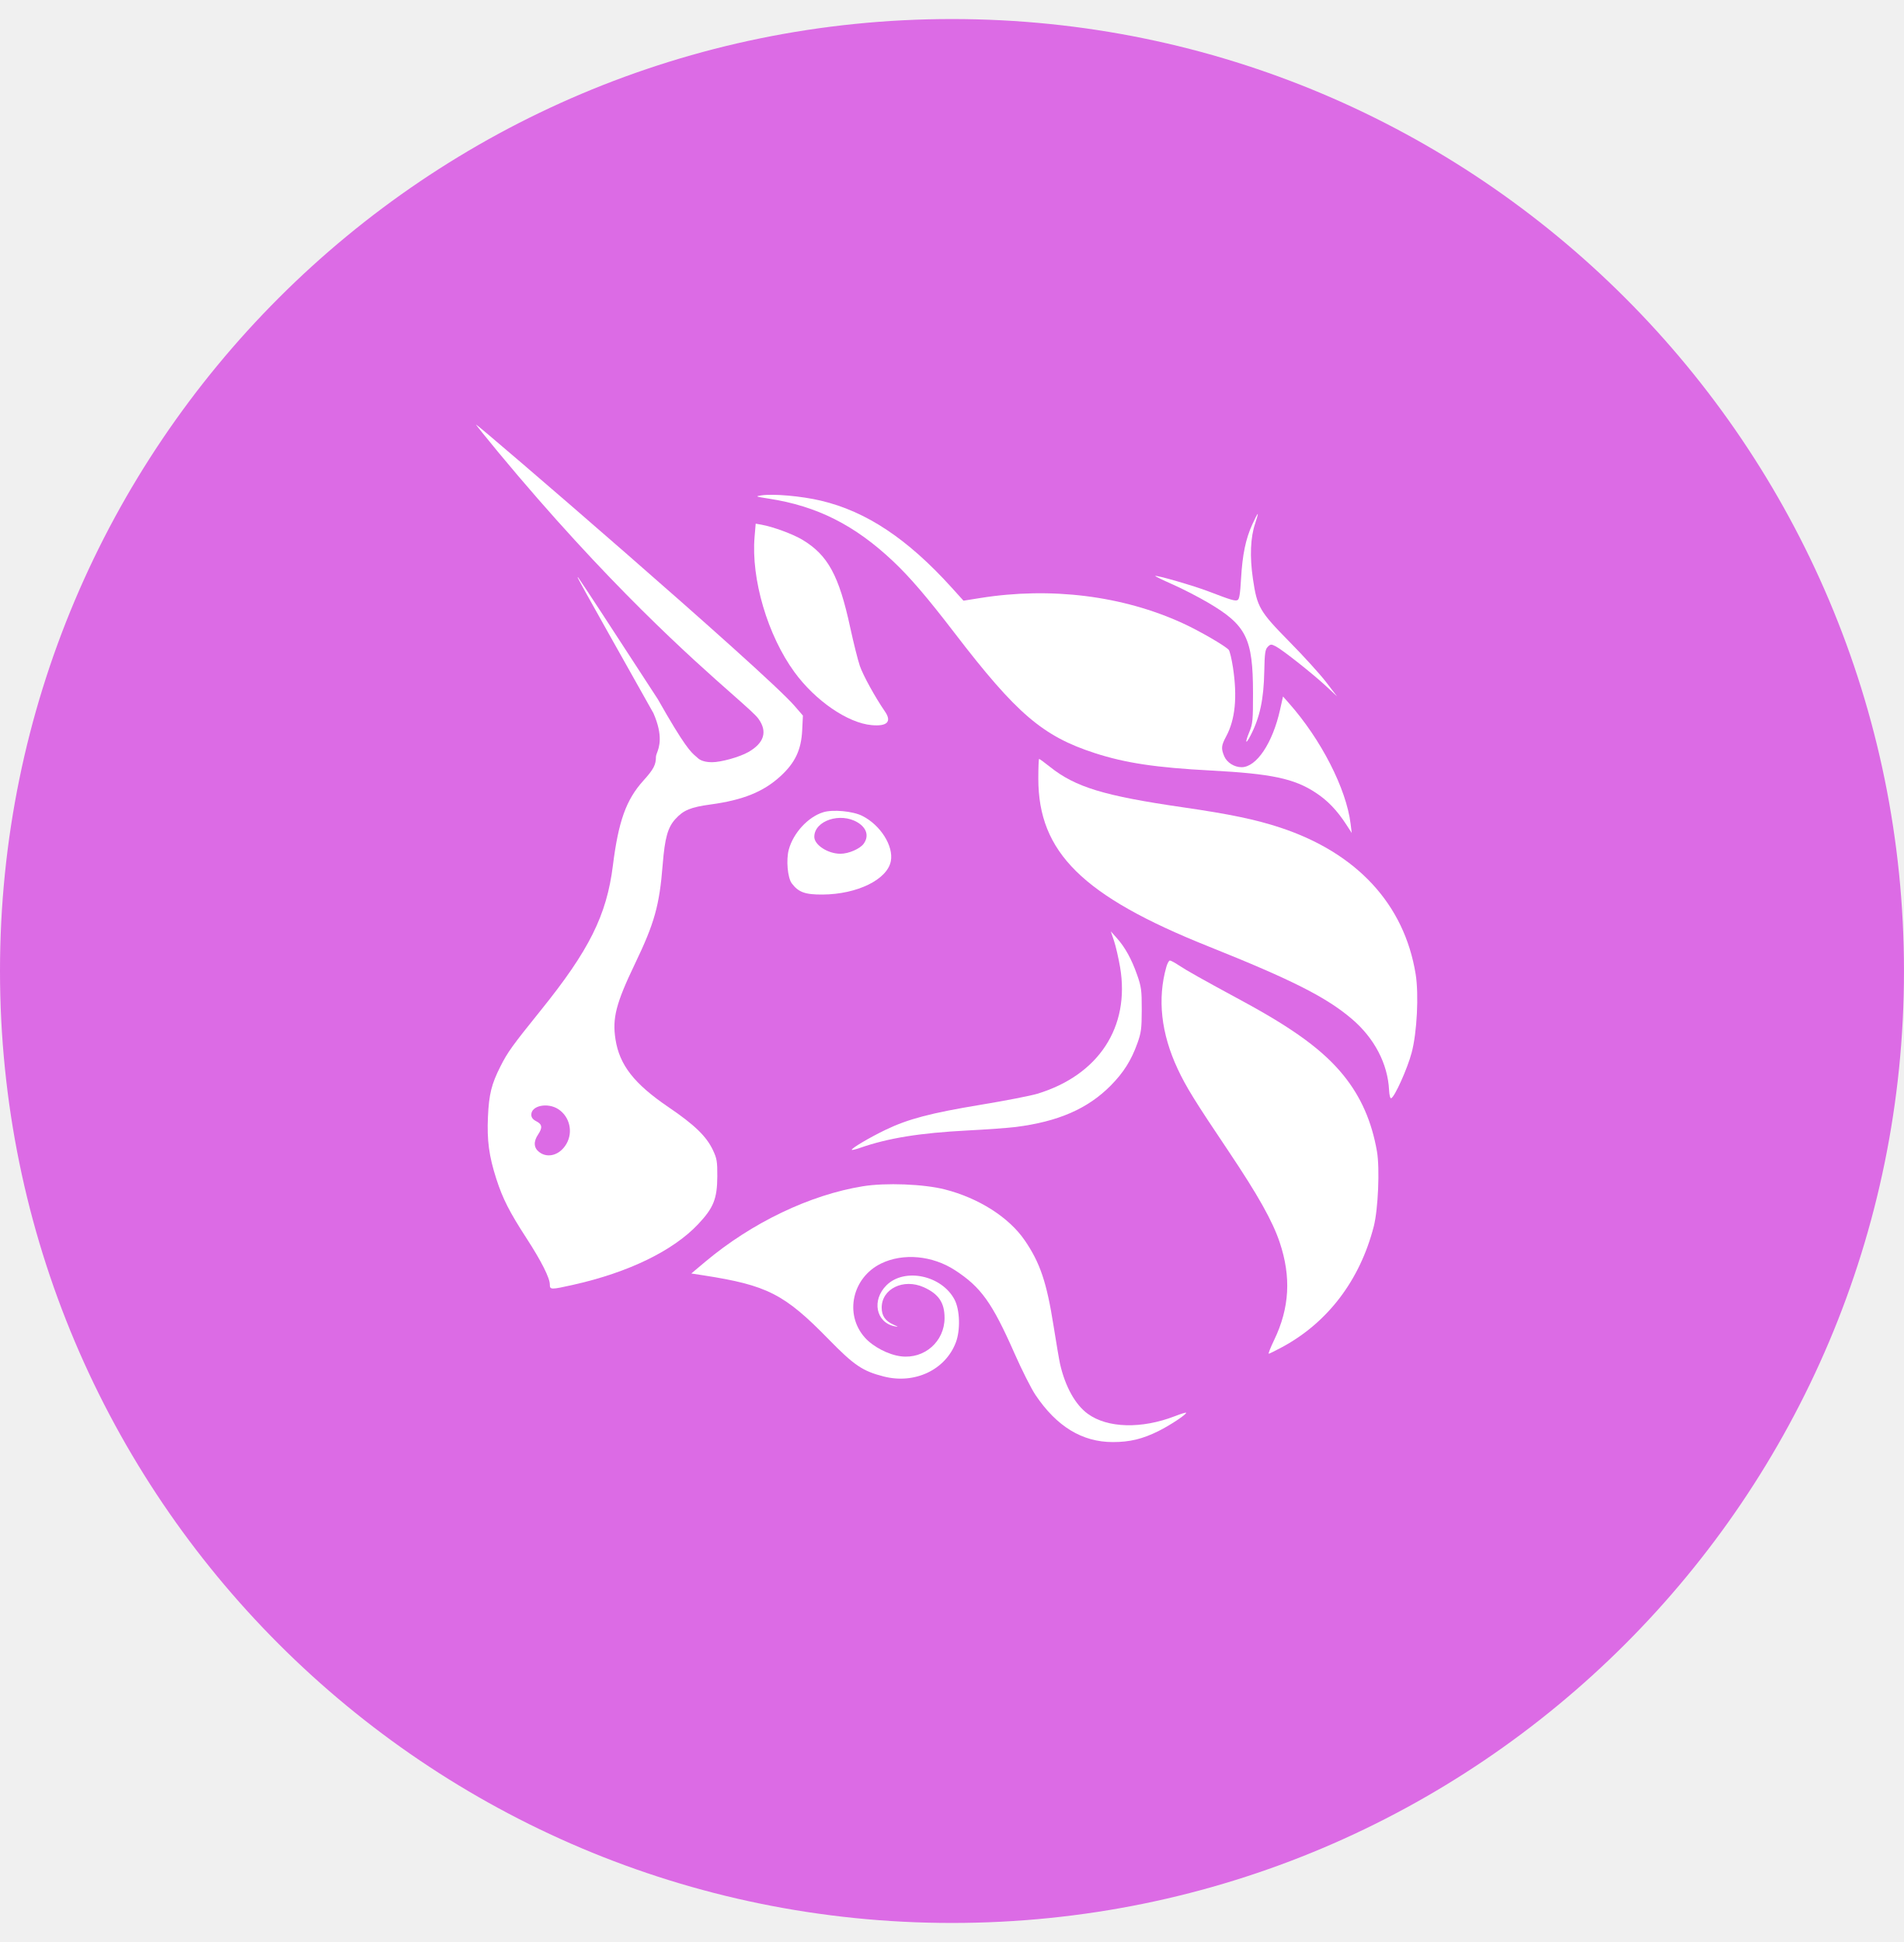
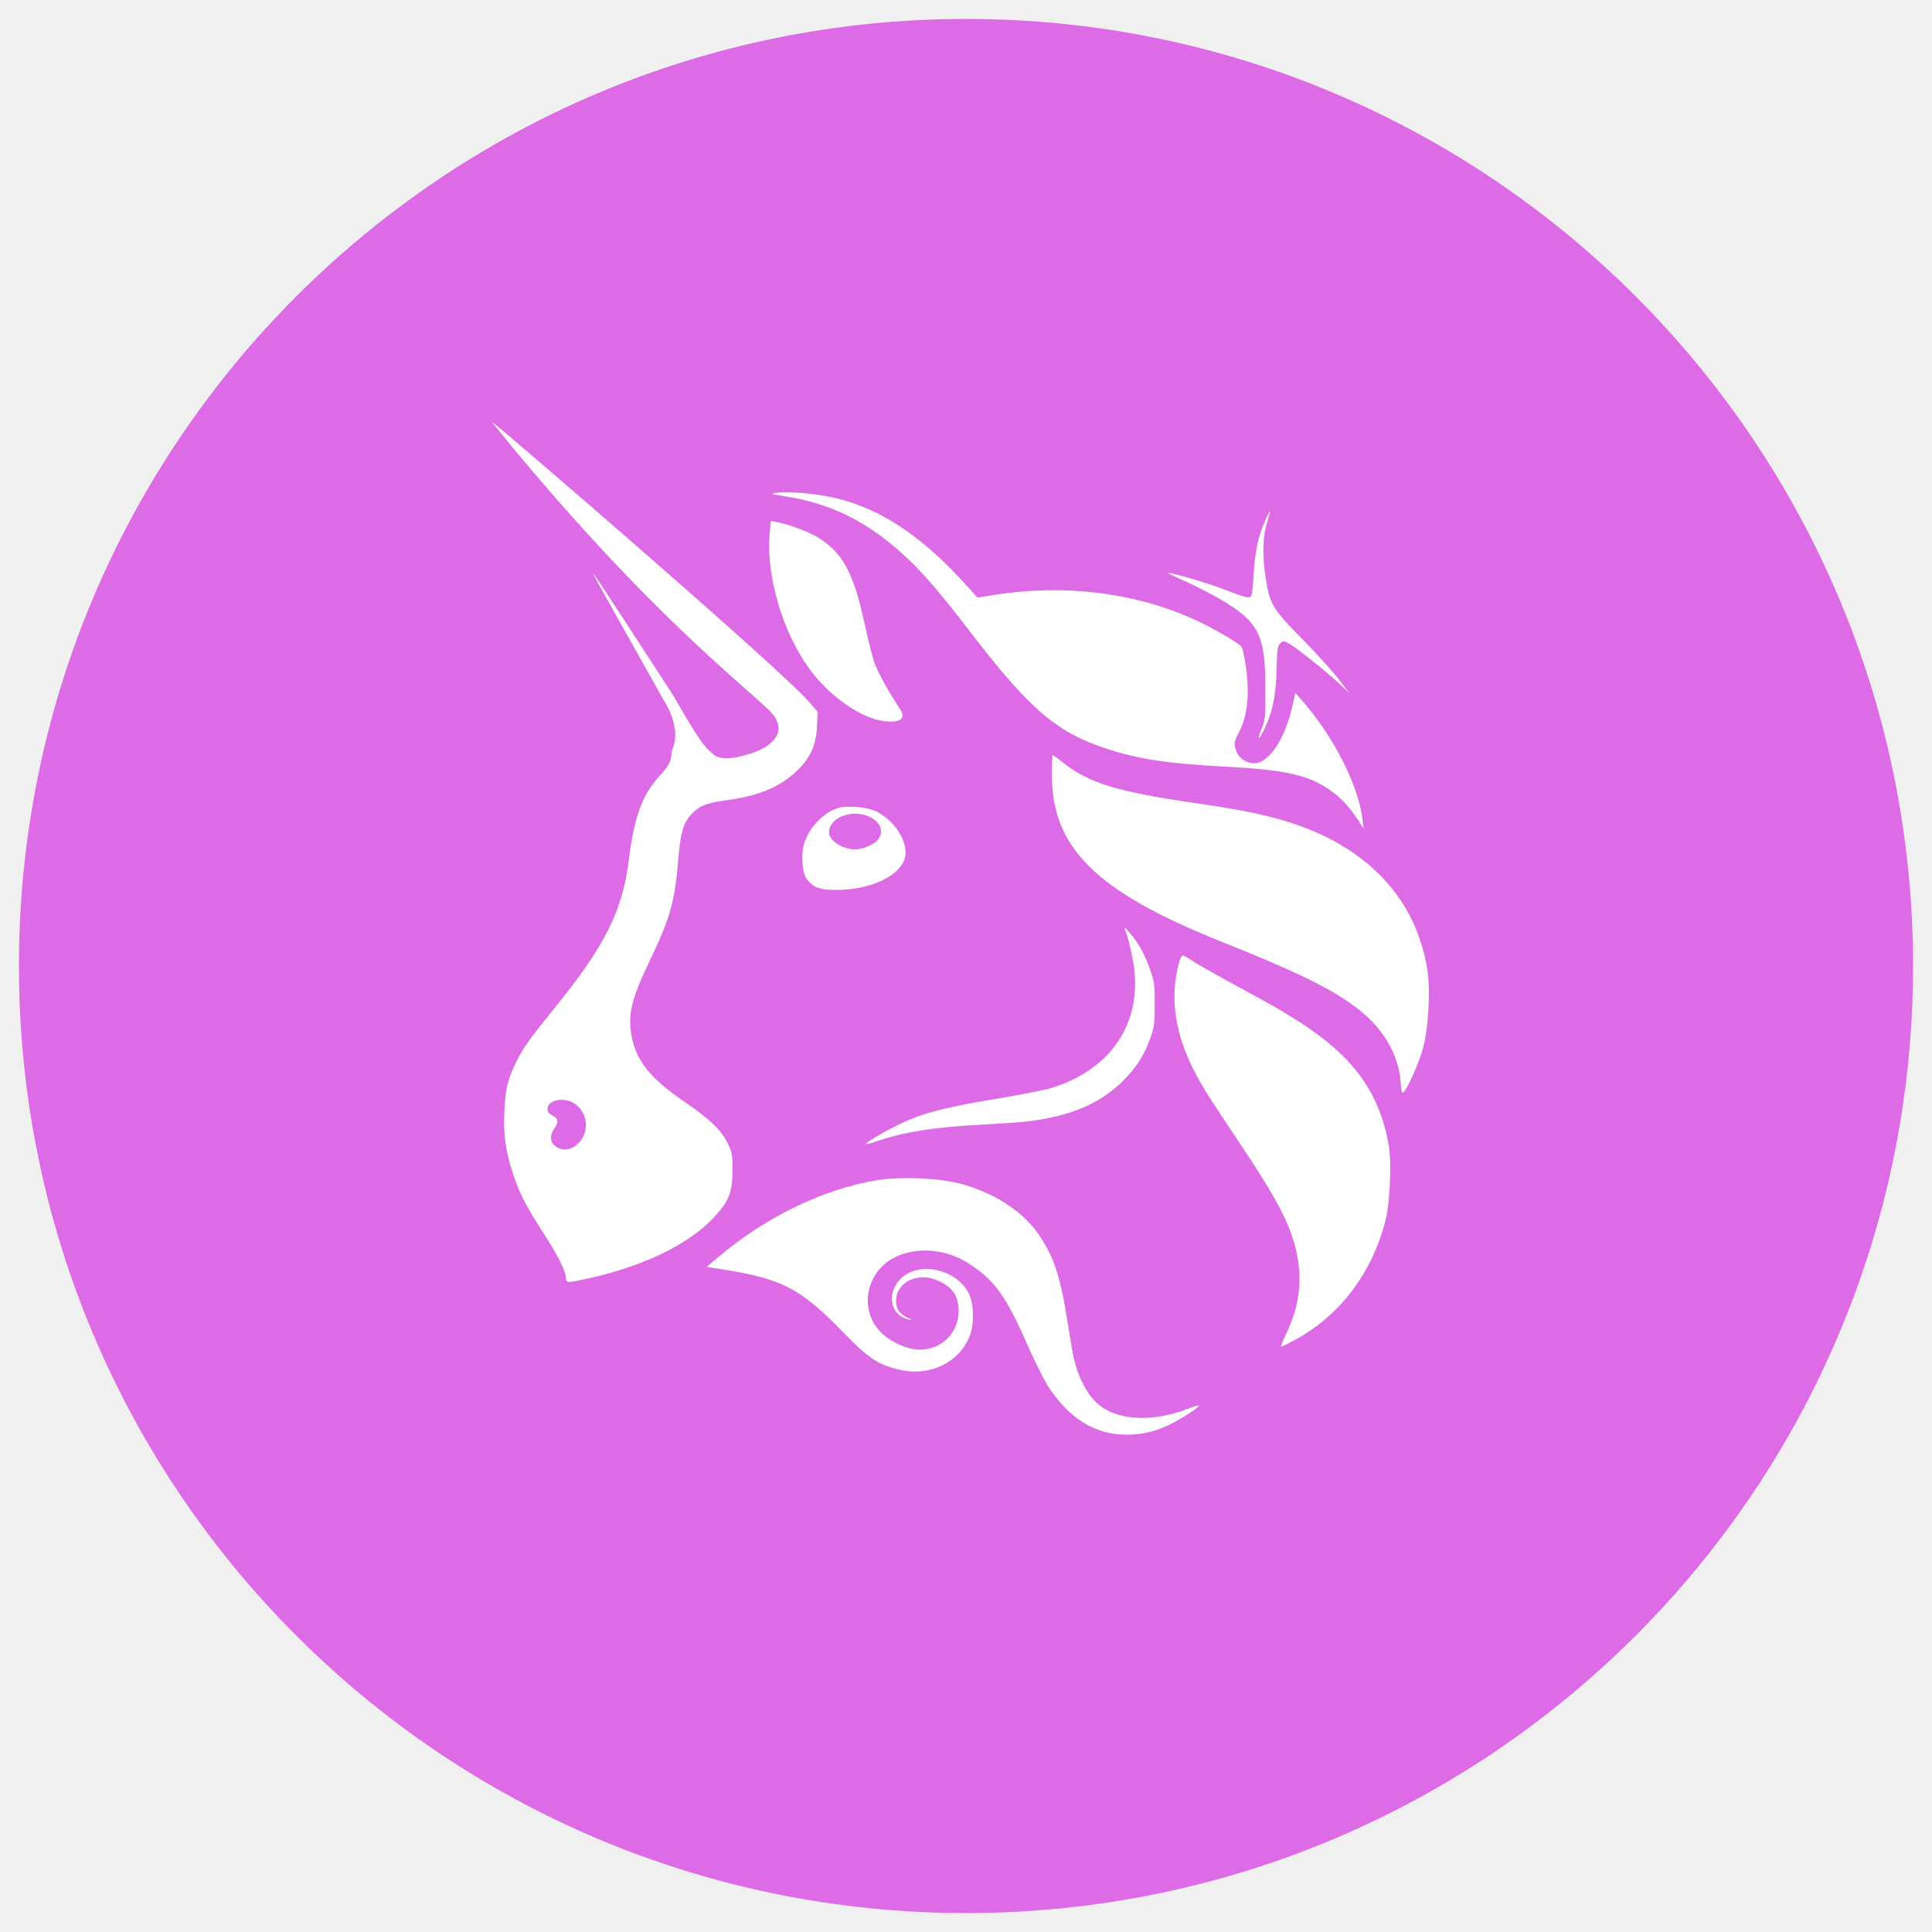
- <svg xmlns="http://www.w3.org/2000/svg" width="50" height="51" viewBox="0 0 50 51" fill="none">
+ <svg xmlns="http://www.w3.org/2000/svg" width="50" height="50" viewBox="0 0 50 51" fill="none">
  <g clip-path="url(#clip0_3930_10516)">
    <path d="M25 50.5C38.807 50.5 50 39.307 50 25.5C50 11.693 38.807 0.5 25 0.5C11.193 0.5 0 11.693 0 25.5C0 39.307 11.193 50.5 25 50.5Z" fill="#DC6BE5" />
    <path fill-rule="evenodd" clip-rule="evenodd" d="M19.25 18.249C19.612 18.57 19.841 18.771 19.916 18.875C20.161 19.212 20.069 19.514 19.649 19.752C19.416 19.883 18.936 20.017 18.696 20.017C18.424 20.017 18.331 19.913 18.331 19.913C18.311 19.895 18.293 19.879 18.275 19.864C18.141 19.749 17.986 19.617 17.275 18.362C16.151 16.63 15.211 15.192 15.185 15.168C15.126 15.112 15.127 15.114 17.16 18.73C17.422 19.33 17.309 19.627 17.251 19.778C17.237 19.817 17.226 19.846 17.226 19.868C17.226 20.086 17.166 20.201 16.895 20.501C16.443 21.002 16.241 21.565 16.095 22.73C15.932 24.036 15.472 24.958 14.198 26.537C13.453 27.461 13.331 27.631 13.143 28.003C12.906 28.472 12.841 28.735 12.814 29.327C12.786 29.953 12.841 30.358 13.033 30.957C13.202 31.481 13.378 31.827 13.827 32.519C14.215 33.117 14.439 33.561 14.439 33.734C14.439 33.873 14.465 33.873 15.067 33.738C16.506 33.415 17.675 32.847 18.332 32.151C18.739 31.72 18.834 31.482 18.837 30.891C18.839 30.505 18.826 30.424 18.721 30.202C18.55 29.84 18.238 29.539 17.552 29.073C16.653 28.462 16.269 27.971 16.163 27.294C16.076 26.739 16.177 26.348 16.674 25.312C17.189 24.239 17.317 23.782 17.403 22.702C17.459 22.003 17.536 21.728 17.738 21.507C17.948 21.276 18.138 21.198 18.659 21.127C19.509 21.012 20.049 20.794 20.494 20.386C20.88 20.033 21.041 19.693 21.066 19.18L21.085 18.792L20.869 18.542C20.089 17.637 12.548 11.148 12.5 11.148C12.49 11.148 12.747 11.468 13.071 11.86C15.963 15.349 18.184 17.309 19.25 18.249ZM14.877 30.036C15.054 29.725 14.96 29.326 14.665 29.131C14.386 28.946 13.952 29.033 13.952 29.273C13.952 29.347 13.993 29.4 14.085 29.447C14.24 29.526 14.251 29.615 14.129 29.797C14.006 29.981 14.016 30.143 14.157 30.253C14.385 30.431 14.708 30.333 14.877 30.036Z" fill="white" />
    <path d="M20.189 13.095C19.841 13.041 19.826 13.035 19.99 13.01C20.304 12.962 21.045 13.027 21.556 13.148C22.75 13.43 23.835 14.152 24.994 15.434L25.302 15.775L25.742 15.705C27.597 15.408 29.485 15.644 31.063 16.369C31.498 16.568 32.182 16.965 32.268 17.067C32.295 17.099 32.345 17.309 32.379 17.532C32.496 18.305 32.438 18.897 32.2 19.339C32.071 19.58 32.063 19.656 32.15 19.862C32.22 20.026 32.413 20.148 32.605 20.148C32.997 20.147 33.419 19.517 33.615 18.64L33.693 18.291L33.847 18.465C34.691 19.416 35.355 20.713 35.468 21.636L35.498 21.876L35.356 21.657C35.112 21.281 34.867 21.025 34.552 20.818C33.986 20.445 33.386 20.319 31.8 20.235C30.367 20.16 29.556 20.039 28.752 19.778C27.384 19.335 26.694 18.744 25.069 16.625C24.347 15.684 23.901 15.163 23.457 14.743C22.448 13.79 21.457 13.29 20.189 13.095Z" fill="white" />
    <path d="M32.591 15.196C32.627 14.566 32.713 14.149 32.887 13.77C32.955 13.619 33.019 13.496 33.029 13.496C33.039 13.496 33.009 13.607 32.963 13.743C32.837 14.111 32.816 14.616 32.903 15.203C33.013 15.947 33.076 16.055 33.867 16.859C34.239 17.236 34.671 17.712 34.827 17.916L35.112 18.288L34.827 18.022C34.479 17.698 33.678 17.064 33.502 16.974C33.383 16.913 33.365 16.914 33.292 16.987C33.225 17.054 33.21 17.154 33.201 17.628C33.187 18.366 33.085 18.84 32.841 19.314C32.709 19.57 32.688 19.515 32.807 19.226C32.897 19.01 32.906 18.915 32.905 18.2C32.904 16.764 32.732 16.419 31.726 15.827C31.472 15.678 31.052 15.461 30.793 15.347C30.535 15.233 30.33 15.133 30.337 15.126C30.366 15.098 31.347 15.382 31.742 15.533C32.329 15.758 32.426 15.787 32.497 15.76C32.545 15.742 32.568 15.603 32.591 15.196Z" fill="white" />
    <path d="M19.816 14.095C19.721 15.204 20.158 16.687 20.865 17.654C21.413 18.404 22.263 18.987 22.89 19.043C23.301 19.08 23.424 18.952 23.238 18.683C22.98 18.308 22.663 17.732 22.579 17.485C22.527 17.332 22.414 16.879 22.327 16.479C22.032 15.112 21.743 14.58 21.073 14.176C20.829 14.029 20.308 13.836 20.006 13.781L19.845 13.752L19.816 14.095Z" fill="white" />
    <path d="M31.734 24.854C28.43 23.532 27.267 22.384 27.267 20.448C27.267 20.163 27.276 19.93 27.288 19.93C27.301 19.93 27.428 20.024 27.573 20.139C28.243 20.673 28.993 20.901 31.07 21.202C32.292 21.379 32.98 21.523 33.614 21.732C35.63 22.396 36.878 23.745 37.176 25.582C37.262 26.116 37.212 27.117 37.071 27.645C36.961 28.062 36.623 28.813 36.533 28.842C36.508 28.85 36.484 28.755 36.478 28.627C36.444 27.937 36.093 27.265 35.504 26.762C34.834 26.19 33.934 25.734 31.734 24.854Z" fill="white" />
    <path d="M29.255 24.709C29.301 24.846 29.373 25.159 29.415 25.403C29.679 26.969 28.852 28.233 27.244 28.723C27.074 28.775 26.404 28.906 25.754 29.013C24.44 29.231 23.853 29.385 23.264 29.667C22.845 29.867 22.339 30.167 22.369 30.197C22.379 30.206 22.475 30.184 22.581 30.146C23.325 29.887 24.152 29.753 25.409 29.688C25.907 29.662 26.475 29.621 26.669 29.597C27.789 29.456 28.565 29.118 29.169 28.508C29.504 28.168 29.705 27.852 29.866 27.405C29.968 27.122 29.982 27.017 29.983 26.516C29.984 26.005 29.971 25.911 29.86 25.597C29.715 25.185 29.544 24.875 29.327 24.634L29.171 24.459L29.255 24.709Z" fill="white" />
    <path d="M30.929 28.077C30.49 27.139 30.39 26.233 30.63 25.389C30.656 25.299 30.697 25.225 30.722 25.225C30.747 25.225 30.851 25.28 30.952 25.348C31.155 25.484 31.56 25.712 32.641 26.297C33.99 27.028 34.759 27.594 35.282 28.241C35.74 28.807 36.023 29.452 36.16 30.238C36.237 30.684 36.191 31.756 36.077 32.204C35.714 33.618 34.871 34.73 33.669 35.378C33.493 35.473 33.335 35.551 33.318 35.551C33.301 35.551 33.365 35.389 33.46 35.191C33.865 34.351 33.911 33.533 33.605 32.624C33.418 32.067 33.036 31.387 32.266 30.238C31.369 28.903 31.15 28.547 30.929 28.077Z" fill="white" />
    <path d="M22.66 31.153C21.271 31.378 19.745 32.108 18.519 33.137L18.154 33.444L18.475 33.493C20.149 33.753 20.6 33.983 21.761 35.172C22.429 35.856 22.655 36.009 23.209 36.149C24.023 36.356 24.826 35.976 25.101 35.255C25.224 34.932 25.208 34.398 25.067 34.13C24.731 33.491 23.753 33.285 23.28 33.753C22.887 34.142 23.001 34.729 23.491 34.83C23.603 34.853 23.6 34.848 23.462 34.787C23.248 34.69 23.155 34.557 23.154 34.344C23.151 33.846 23.725 33.566 24.259 33.805C24.649 33.981 24.805 34.21 24.805 34.611C24.805 35.23 24.275 35.696 23.659 35.619C23.33 35.578 22.927 35.369 22.711 35.126C22.168 34.516 22.379 33.552 23.138 33.182C23.715 32.901 24.483 32.97 25.079 33.358C25.763 33.803 26.054 34.21 26.643 35.545C26.835 35.98 27.082 36.47 27.192 36.633C27.75 37.464 28.419 37.871 29.224 37.871C29.668 37.871 30.003 37.791 30.423 37.582C30.735 37.427 31.178 37.132 31.146 37.1C31.137 37.091 31.008 37.131 30.859 37.189C29.979 37.53 29.085 37.507 28.566 37.129C28.239 36.891 27.975 36.418 27.839 35.825C27.816 35.723 27.738 35.27 27.667 34.819C27.487 33.675 27.313 33.161 26.909 32.572C26.495 31.968 25.7 31.462 24.811 31.236C24.257 31.095 23.259 31.056 22.66 31.153Z" fill="white" />
    <path fill-rule="evenodd" clip-rule="evenodd" d="M20.714 22.312C20.834 21.872 21.222 21.452 21.621 21.33C21.874 21.253 22.399 21.302 22.645 21.427C23.123 21.668 23.469 22.218 23.394 22.614C23.302 23.098 22.513 23.485 21.605 23.492C21.141 23.495 20.97 23.433 20.792 23.198C20.683 23.052 20.641 22.581 20.714 22.312ZM22.523 21.599C22.761 21.744 22.823 21.957 22.683 22.155C22.586 22.291 22.287 22.421 22.069 22.421C21.741 22.421 21.384 22.189 21.384 21.977C21.384 21.552 22.07 21.324 22.523 21.599Z" fill="white" />
  </g>
  <defs>
    <clipPath id="clip0_3930_10516">
      <rect width="50" height="50" fill="white" transform="translate(0 0.5)" />
    </clipPath>
  </defs>
</svg>
